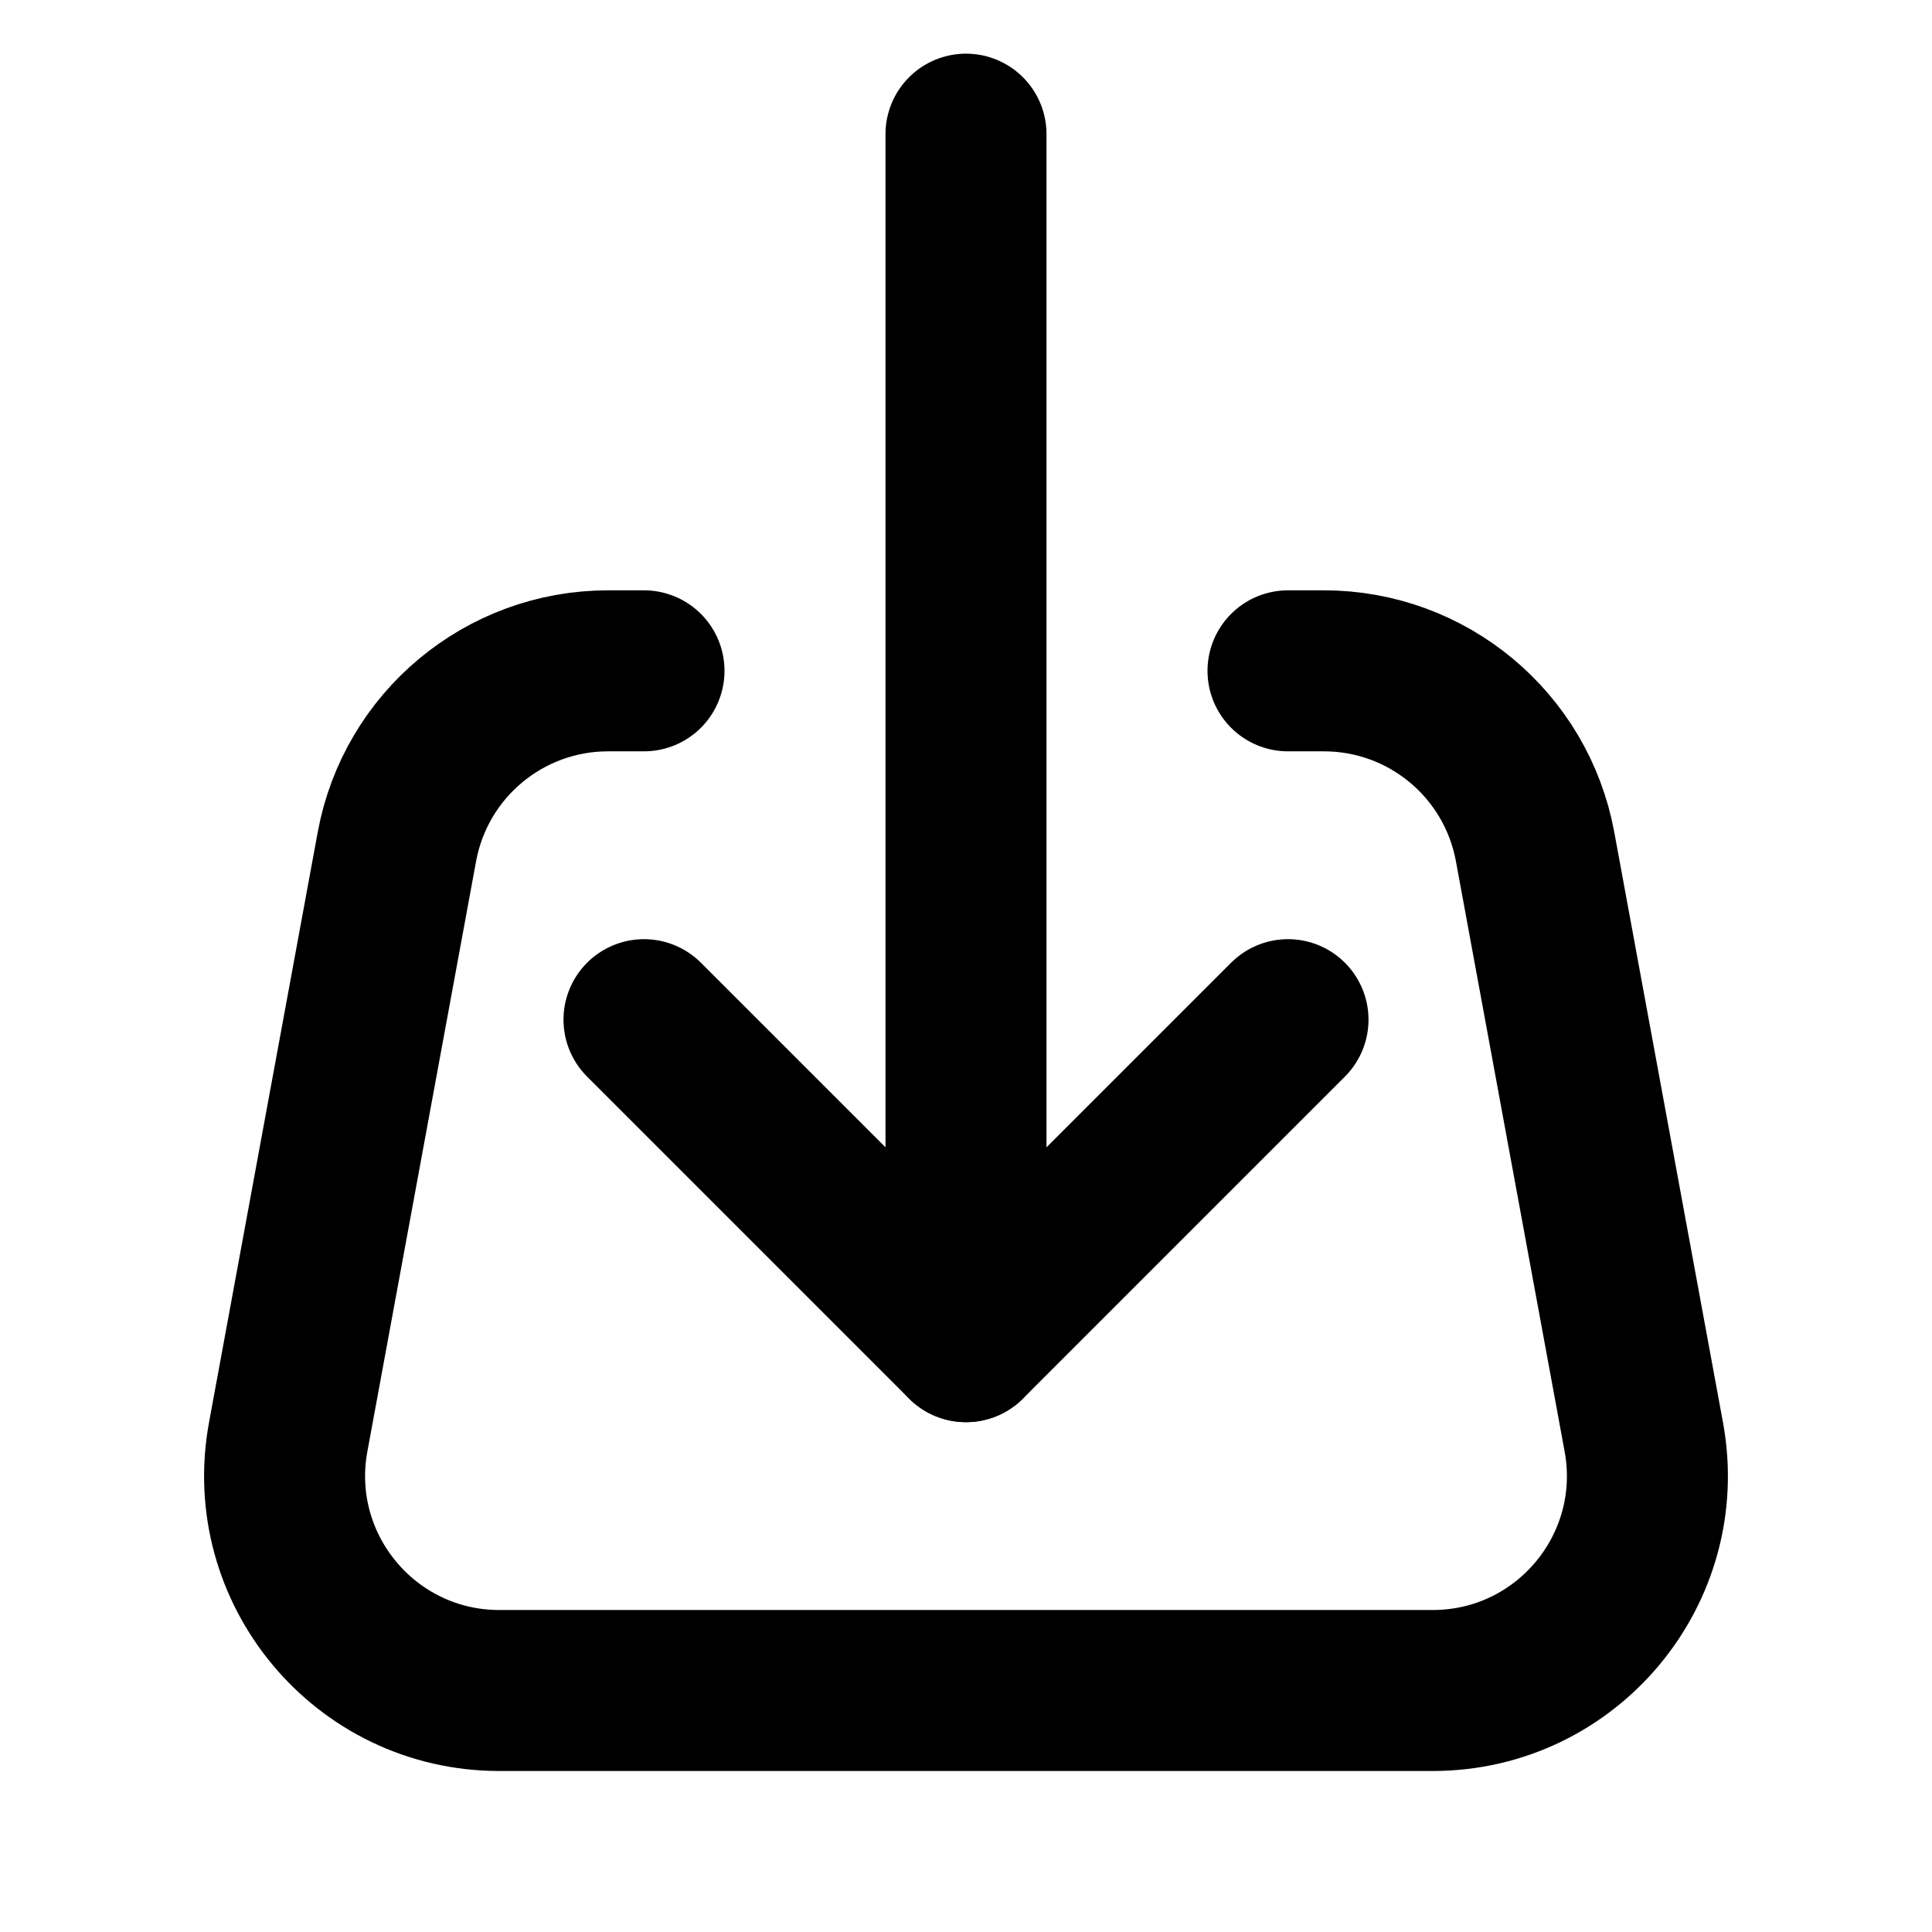
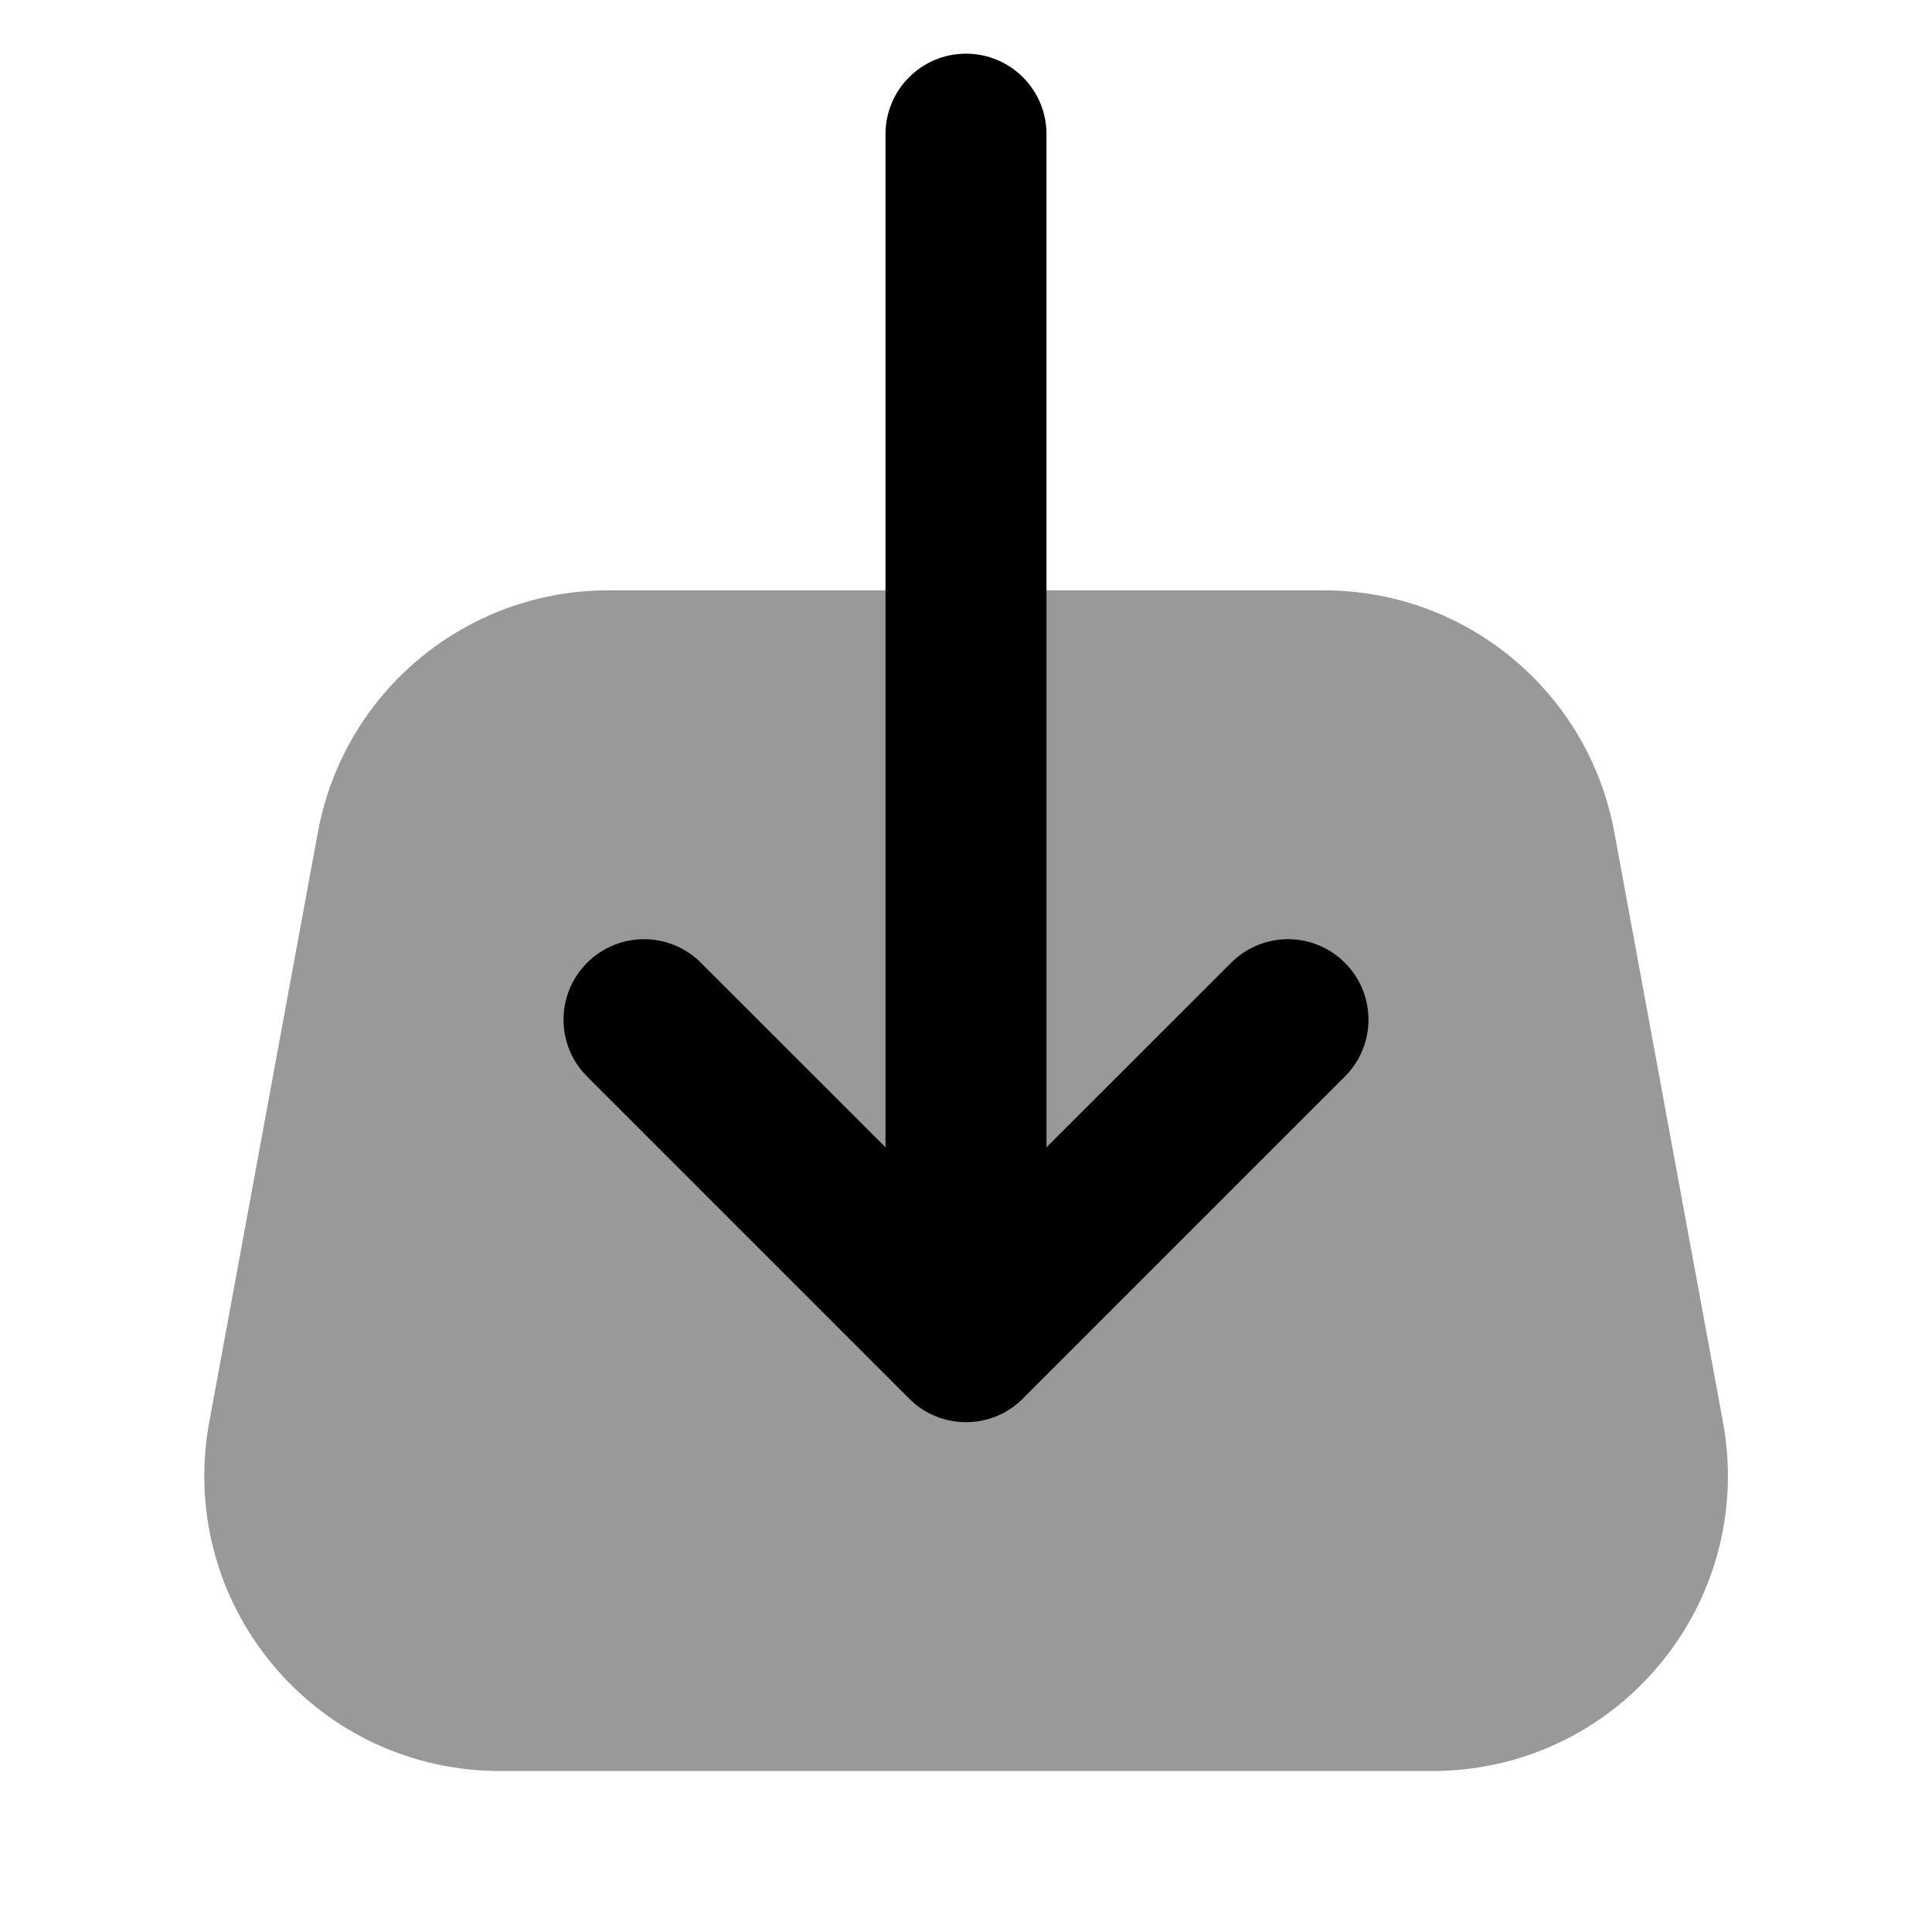
<svg xmlns="http://www.w3.org/2000/svg" x="0px" y="0px" width="18px" height="18px" viewBox="0 0 18 18">
-   <path d="M12 6.25H12.335C13.3 6.25 14.127 6.939 14.302 7.888L15.315 13.388C15.541 14.617 14.598 15.75 13.348 15.75H4.652C3.402 15.75 2.459 14.617 2.685 13.388L3.698 7.888C3.873 6.939 4.7 6.25 5.665 6.25H6" stroke="currentColor" stroke-width="1.5" stroke-linecap="round" stroke-linejoin="round" fill="none" />
-   <path d="M12 9.5L9 12.5L6 9.5" stroke="currentColor" stroke-width="1.5" stroke-linecap="round" stroke-linejoin="round" data-color="color-2" fill="none" />
-   <path d="M9 12.5V1.25" stroke="currentColor" stroke-width="1.5" stroke-linecap="round" stroke-linejoin="round" data-color="color-2" fill="none" />
+   <path opacity="0.4" d="M16.053 13.252L15.04 7.752C14.799 6.447 13.662 5.5 12.335 5.5H5.667C4.34 5.5 3.203 6.447 2.962 7.752L1.949 13.252C1.801 14.058 2.016 14.88 2.541 15.51C3.065 16.139 3.835 16.5 4.654 16.5H13.348C14.167 16.5 14.937 16.139 15.461 15.51C15.985 14.881 16.201 14.058 16.053 13.252Z" fill="currentColor" data-color="color-2" />
+   <path d="M11.47 8.97L9.75 10.689V1.25C9.75 0.836 9.414 0.5 9 0.5C8.586 0.5 8.25 0.836 8.25 1.25V10.689L6.53 8.97C6.237 8.677 5.763 8.677 5.47 8.97C5.177 9.263 5.177 9.737 5.47 10.03L8.47 13.03C8.616 13.177 8.808 13.25 9 13.25C9.193 13.25 9.384 13.177 9.53 13.03L12.53 10.03C12.823 9.737 12.823 9.263 12.53 8.97C12.237 8.677 11.763 8.677 11.47 8.97Z" fill="currentColor" />
</svg>
